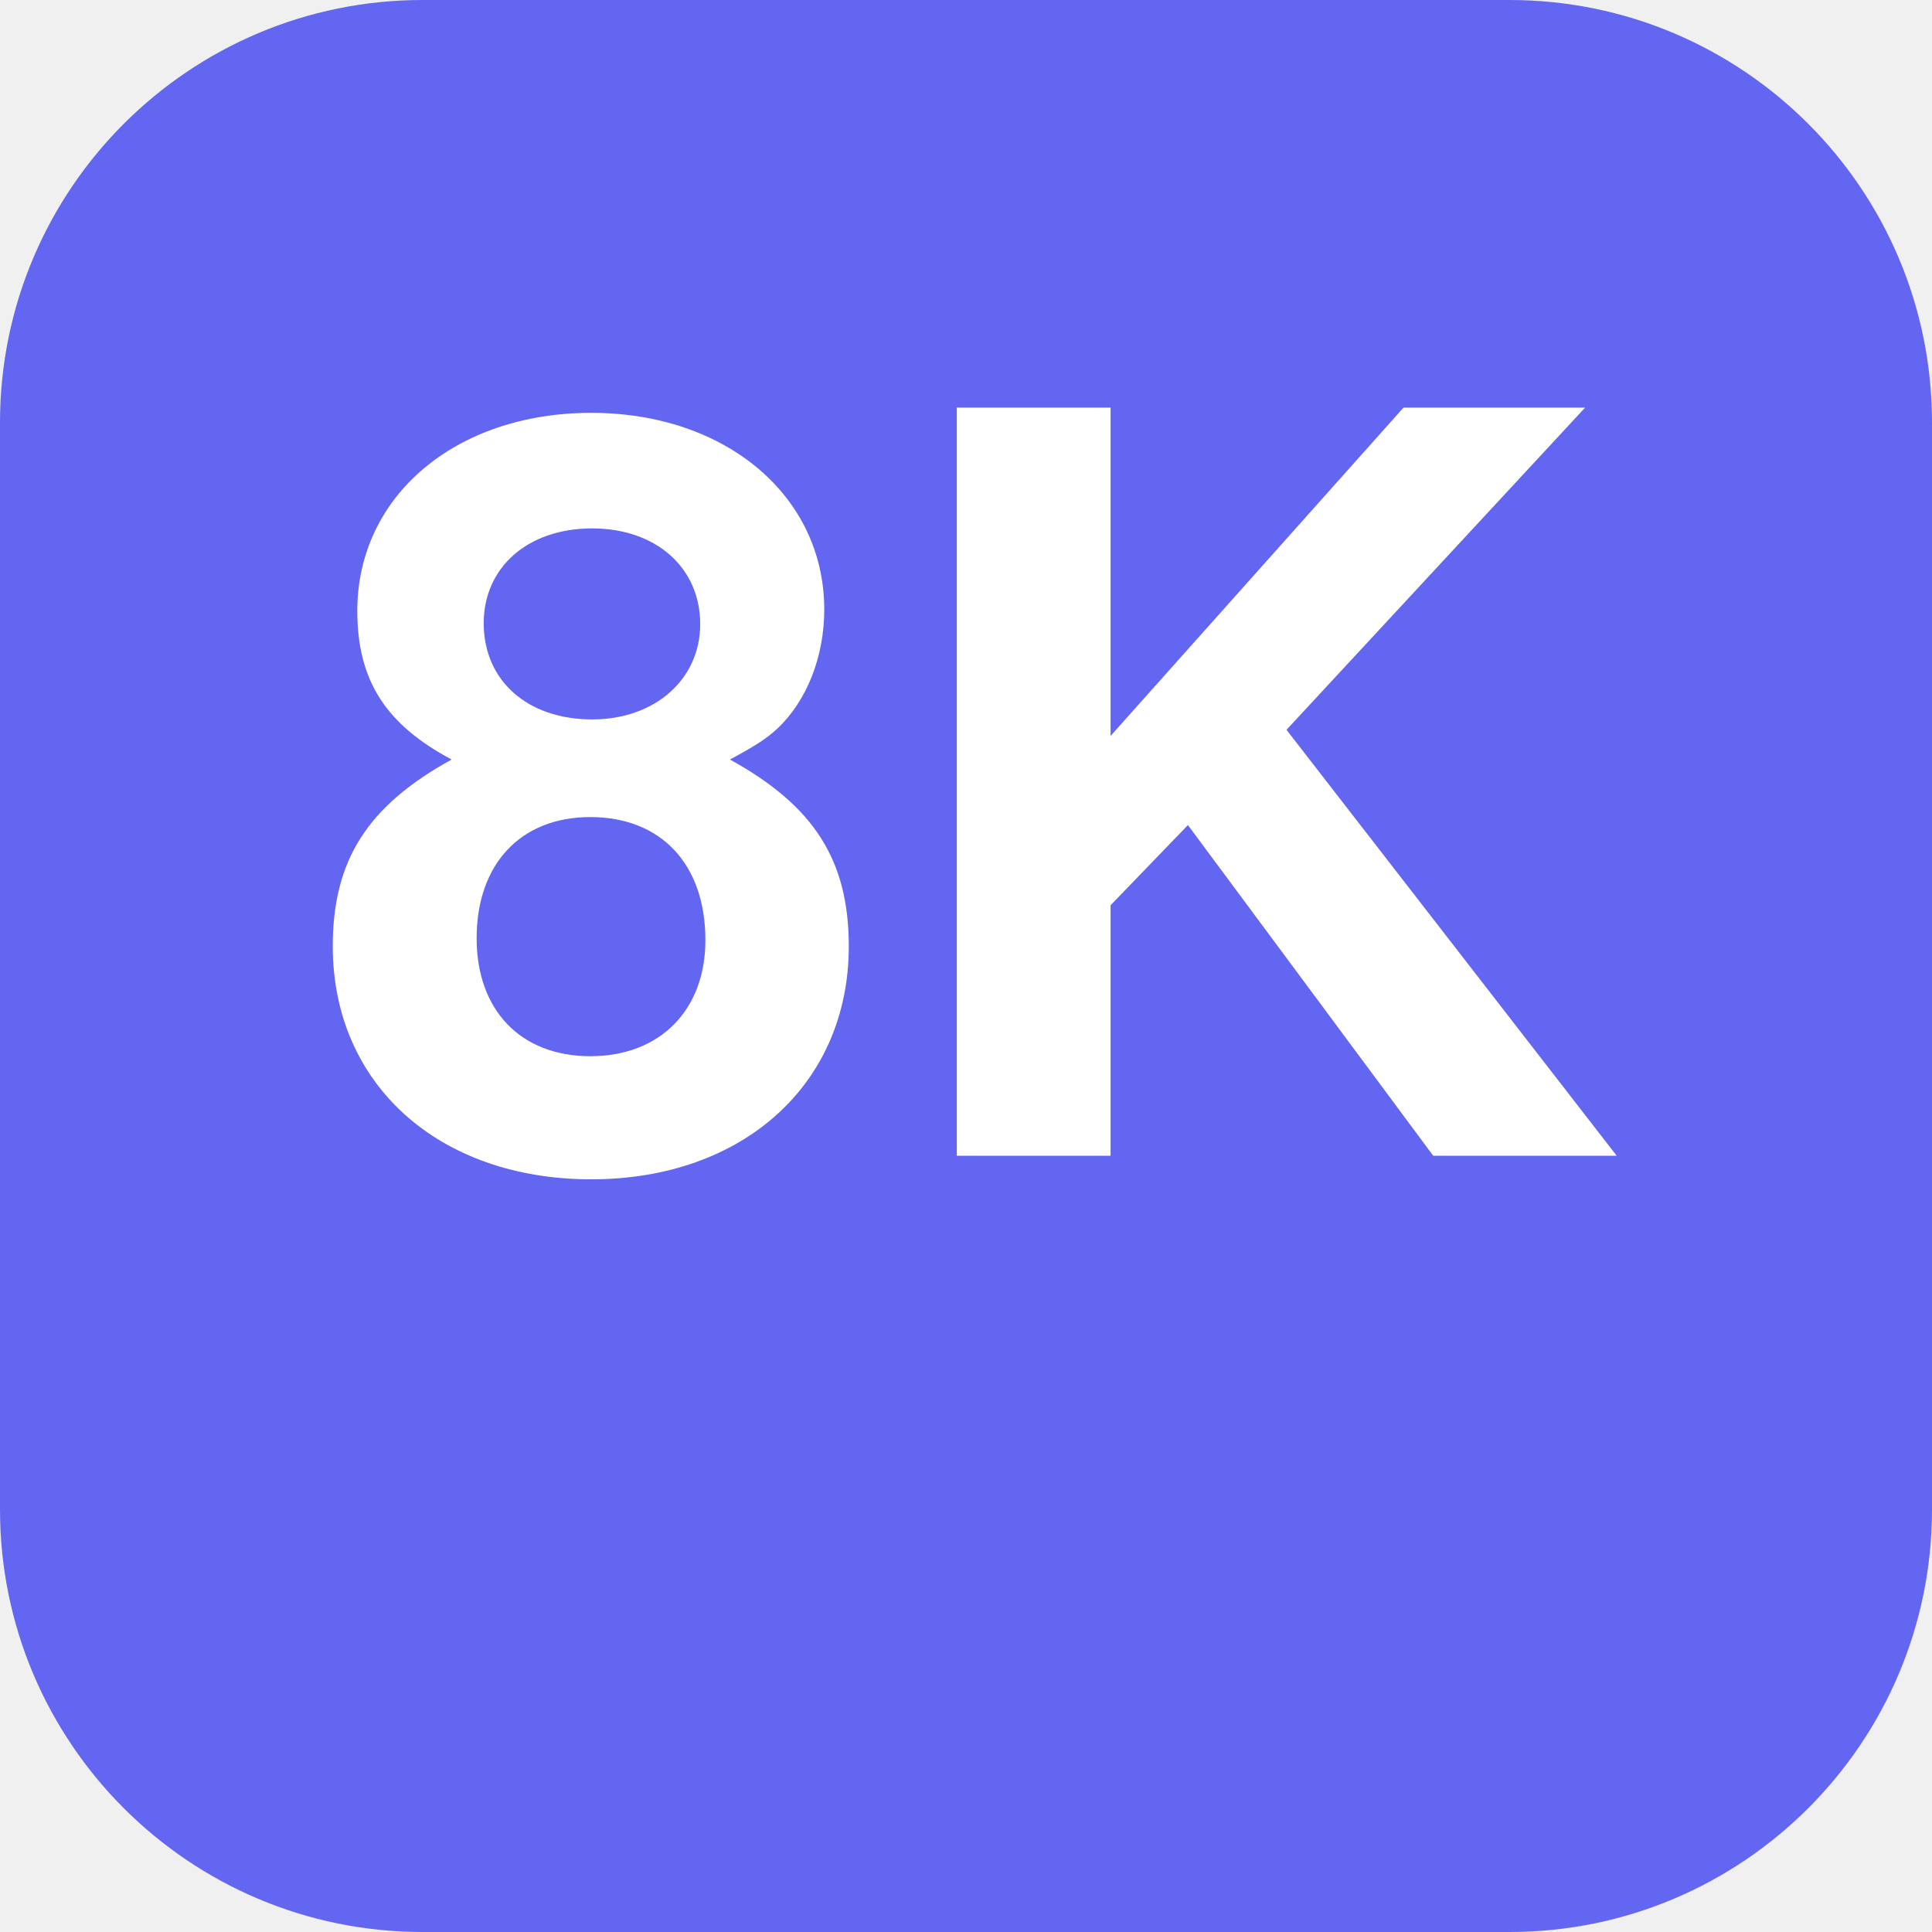
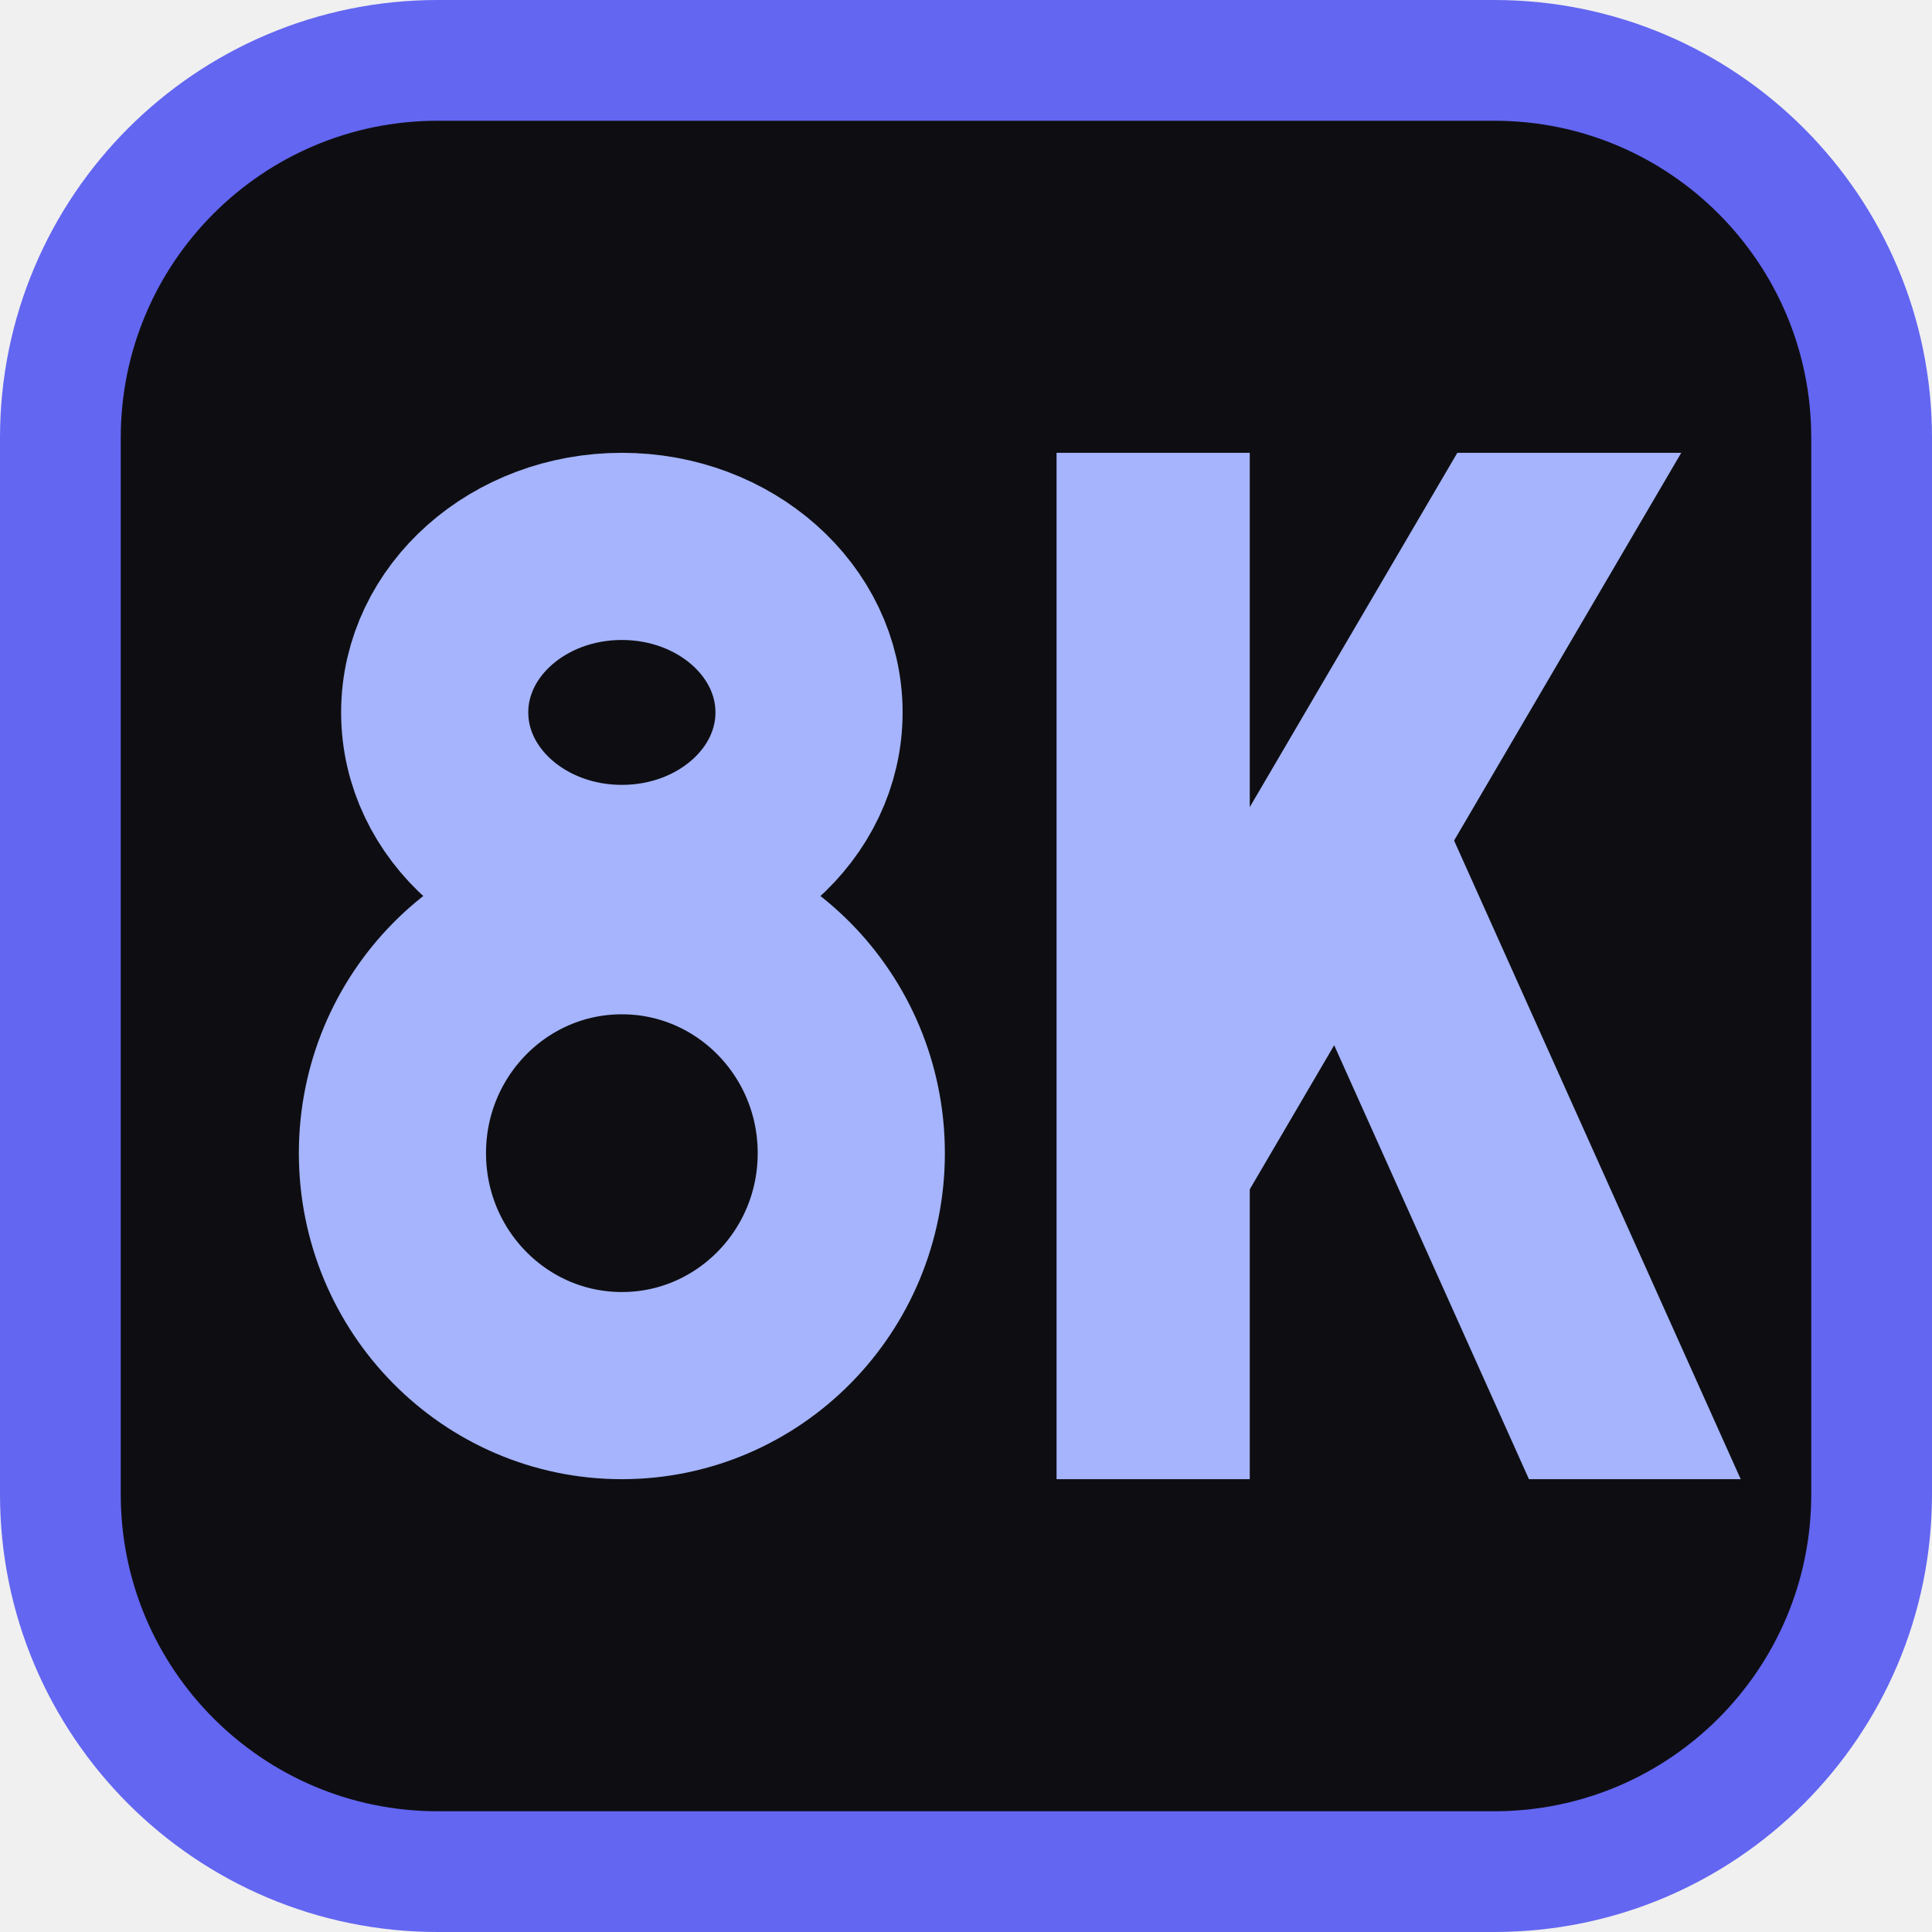
- <svg xmlns="http://www.w3.org/2000/svg" viewBox="0 0 64 64" role="img" aria-label="8K">
-   <rect width="64" height="64" rx="14" fill="#6366f1" />
-   <text x="32" y="30.5" fill="#ffffff" font-family="Segoe UI, system-ui, -apple-system, Helvetica, Arial, sans-serif" font-size="34" font-weight="800" textLength="42" lengthAdjust="spacingAndGlyphs" text-anchor="middle" dominant-baseline="central">8K</text>
+ <svg xmlns="http://www.w3.org/2000/svg" viewBox="0 0 64 64" role="img" aria-label="8K Wallpapers">
+   <defs>
+     <clipPath id="band">
+       <rect x="0" y="15" width="64" height="34" />
+     </clipPath>
+   </defs>
+   <rect x="2" y="2" width="60" height="60" rx="12.5" fill="#0e0e12" stroke="#6366f1" stroke-width="4" />
+   <g fill="none" stroke="#a5b4fc" stroke-width="6.2">
+     <ellipse cx="20.6" cy="23.6" rx="6.2" ry="5.5" />
+     <ellipse cx="20.6" cy="38.2" rx="7.6" ry="7.7" />
+   </g>
+   <g clip-path="url(#band)" fill="none" stroke="#a5b4fc" stroke-width="6.4">
+     <path d="M38.2 10 L38.2 54" />
+     <path d="M38.1 38.7 L55.5 9" />
+     <path d="M45 28.6 L56.4 54" />
+   </g>
</svg>
